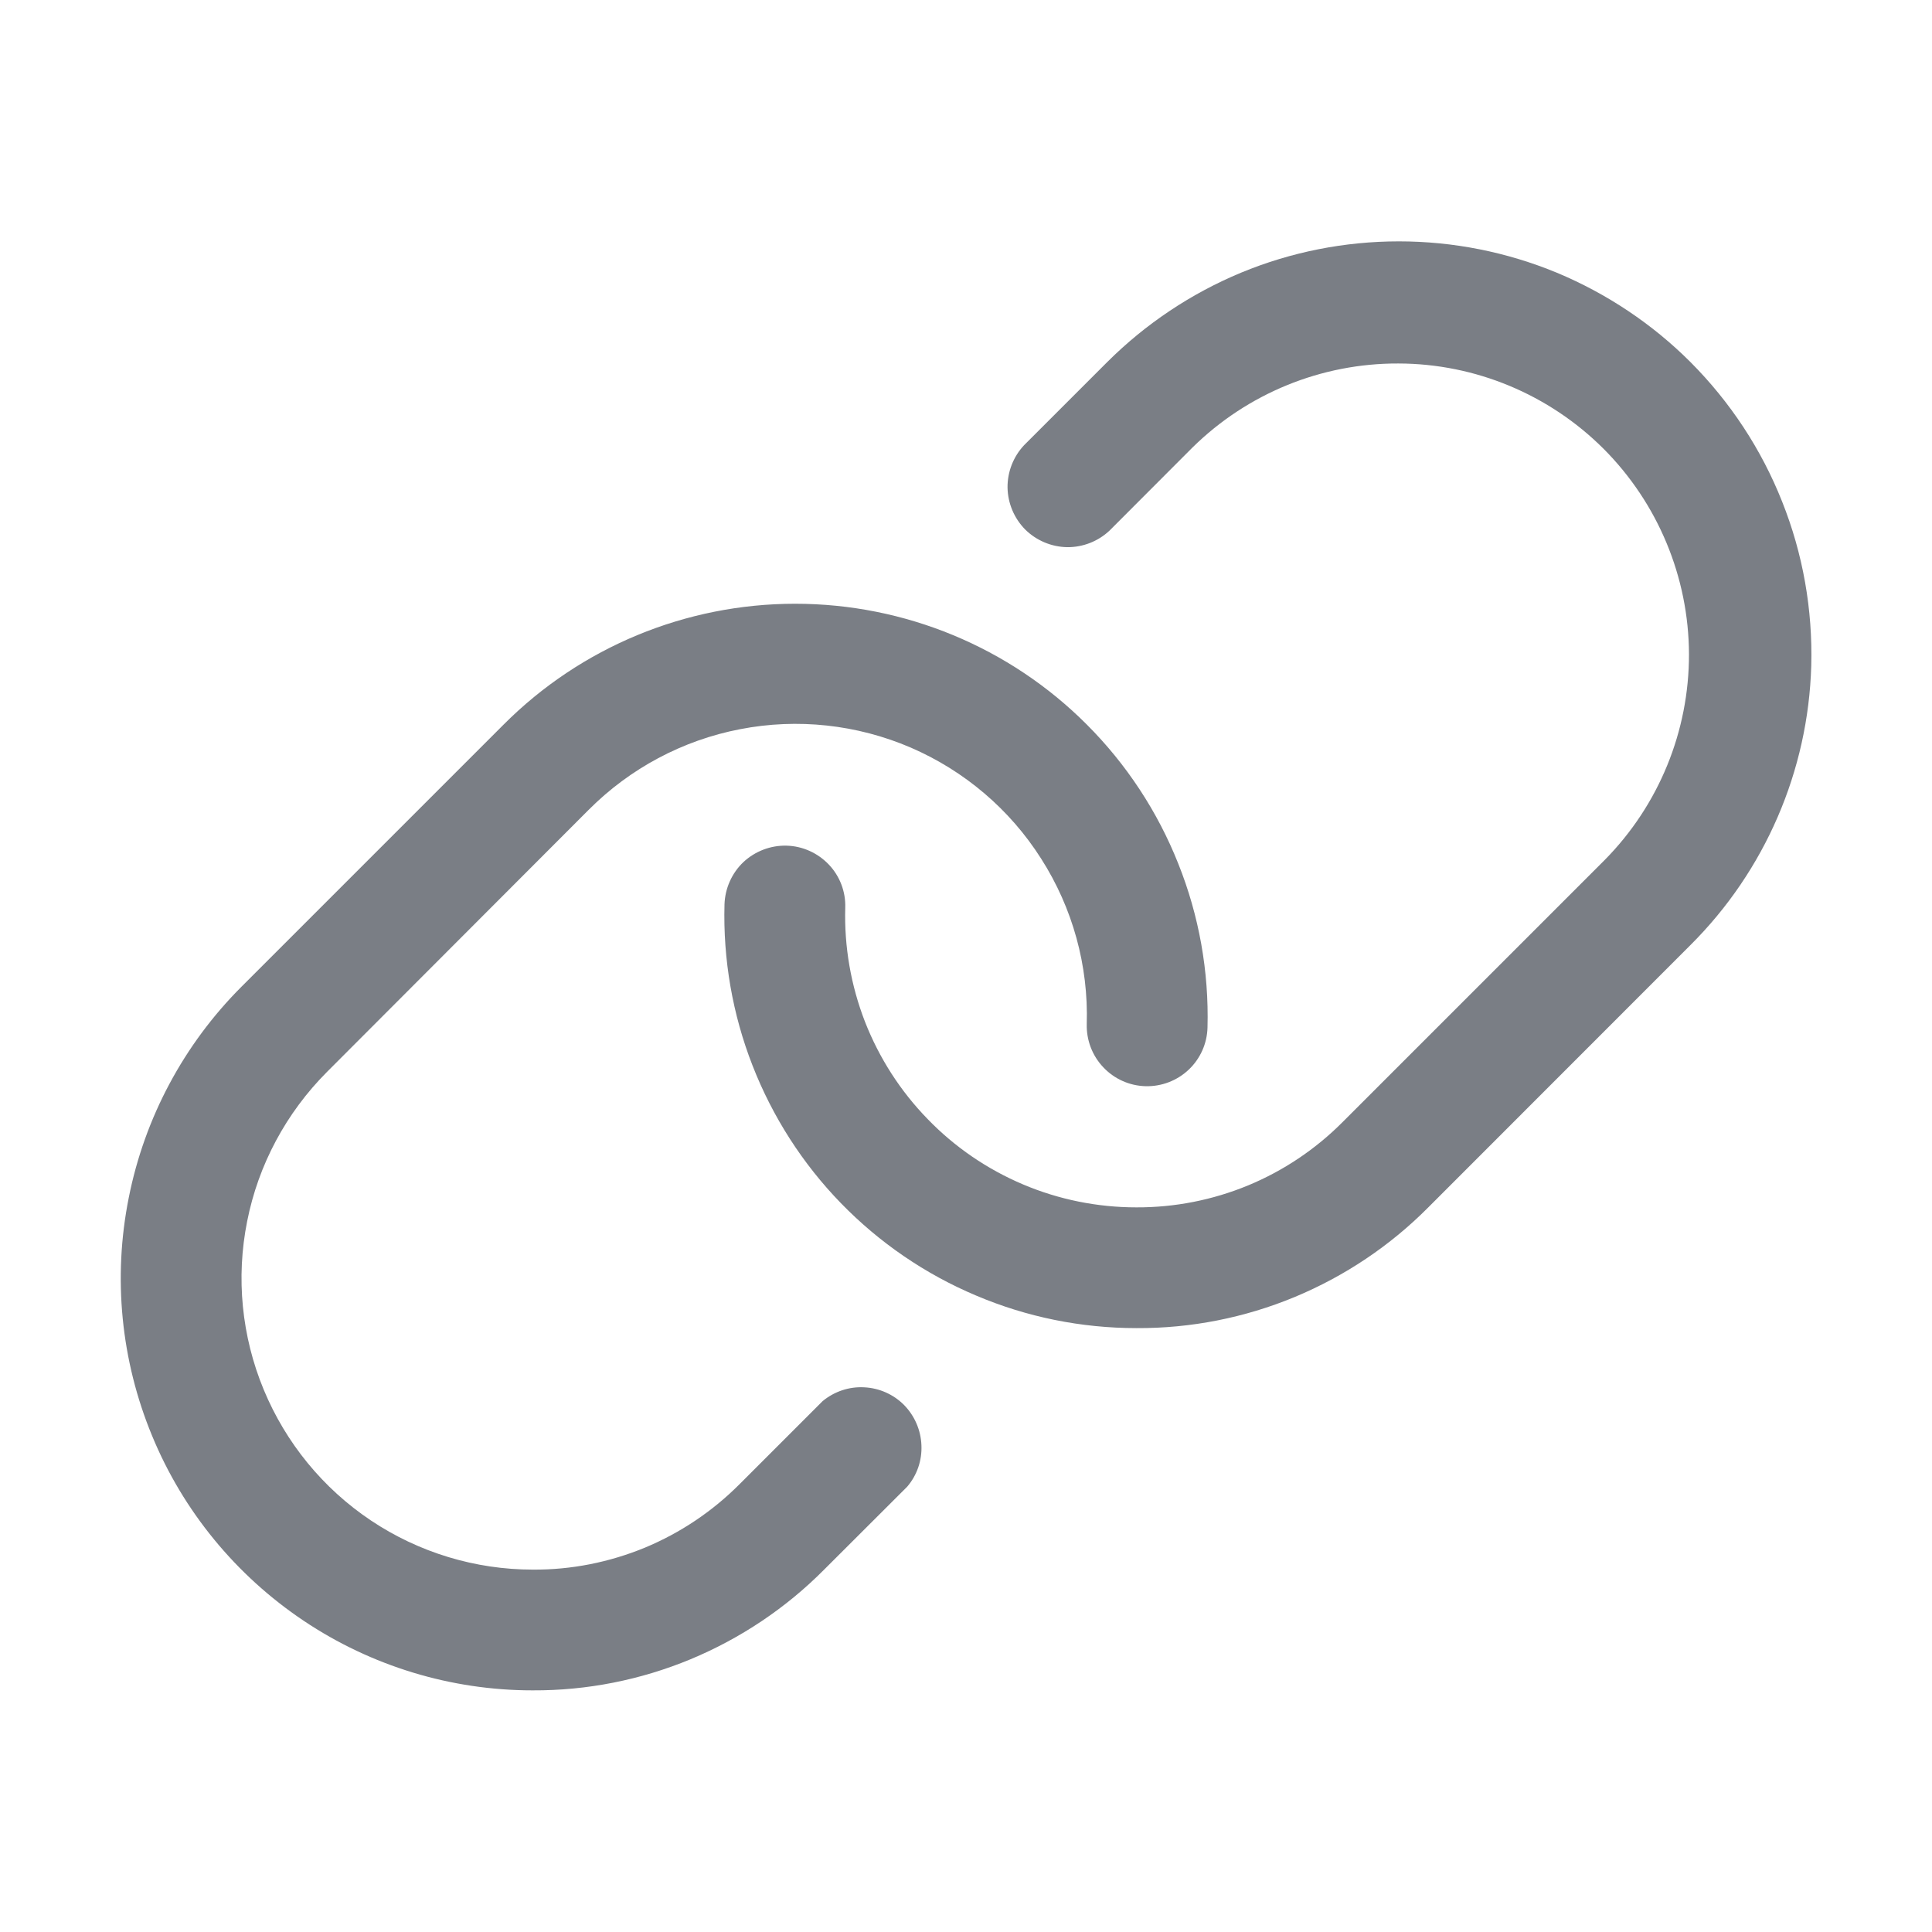
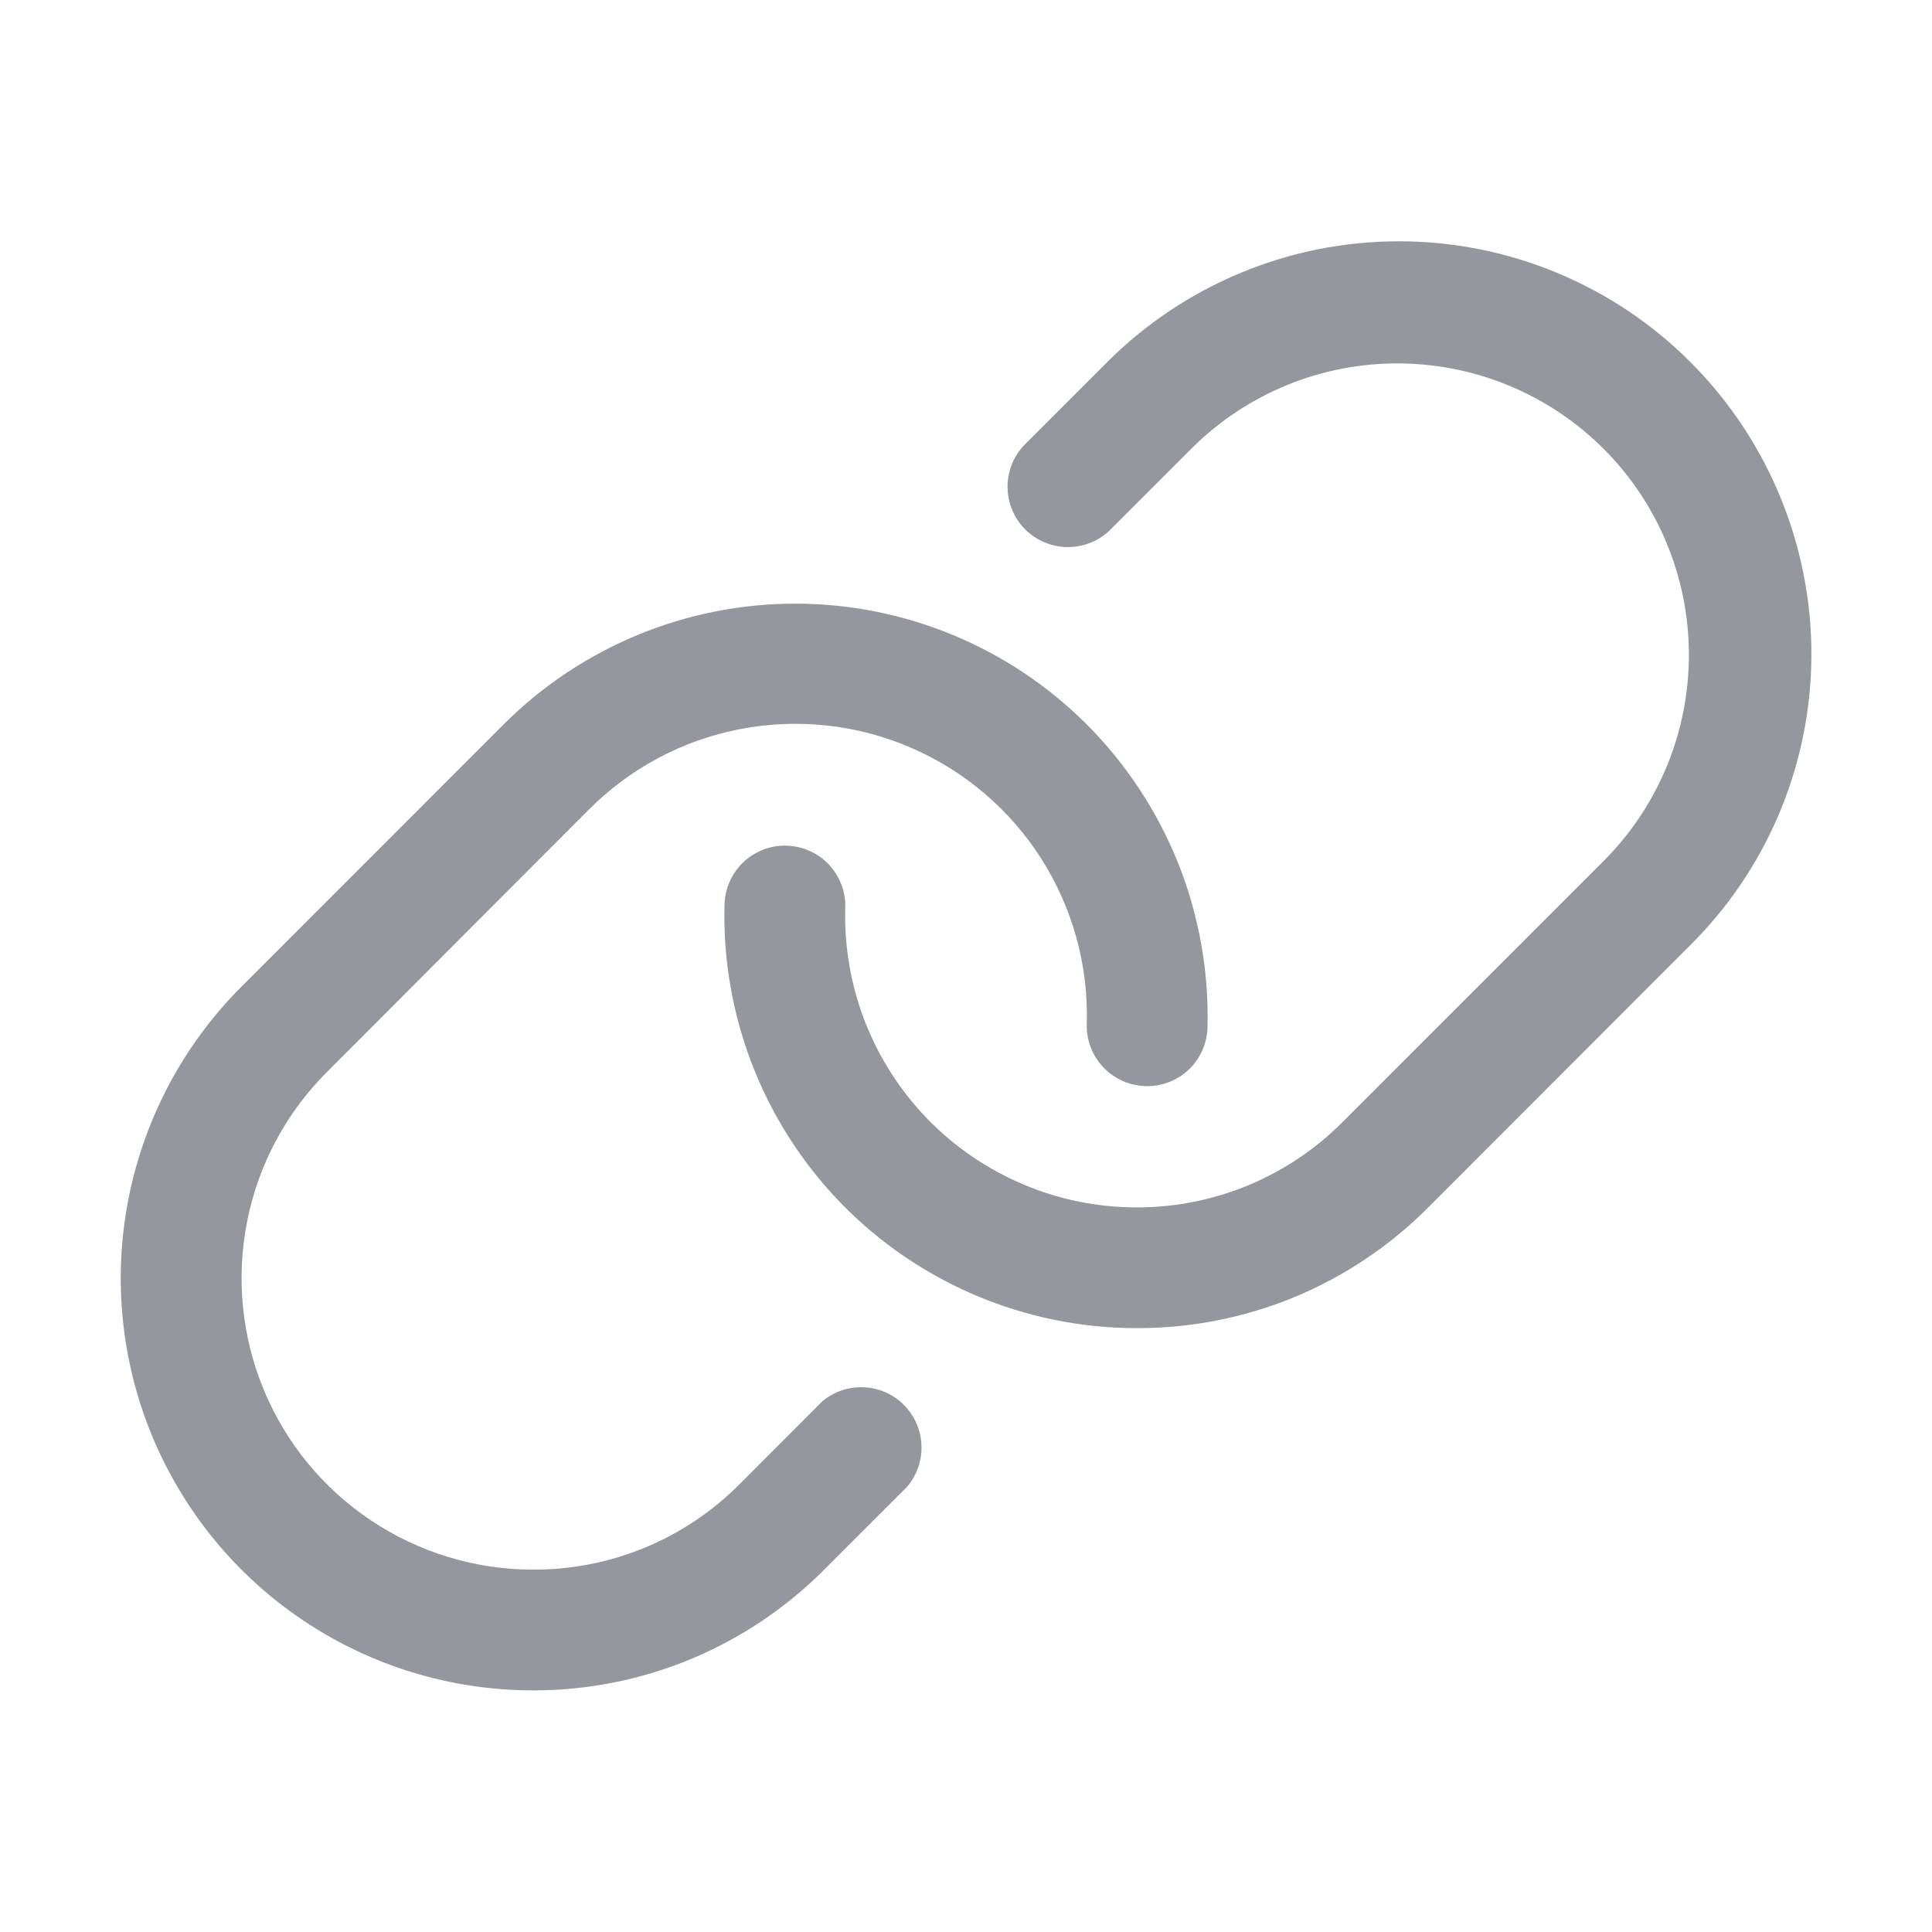
- <svg xmlns="http://www.w3.org/2000/svg" width="14" height="14" viewBox="0 0 14 14" fill="none">
-   <path d="M13.125 4.825C13.103 5.586 12.79 6.31 12.25 6.848L10.35 8.749C10.073 9.028 9.744 9.248 9.381 9.399C9.019 9.549 8.63 9.626 8.237 9.624H8.235C7.835 9.624 7.44 9.544 7.073 9.388C6.705 9.233 6.372 9.005 6.094 8.719C5.816 8.433 5.598 8.093 5.453 7.721C5.308 7.35 5.239 6.952 5.25 6.553C5.254 6.437 5.303 6.327 5.387 6.247C5.472 6.168 5.584 6.125 5.7 6.128C5.816 6.131 5.926 6.181 6.006 6.265C6.086 6.349 6.129 6.462 6.125 6.578C6.117 6.86 6.166 7.141 6.268 7.404C6.371 7.667 6.525 7.907 6.722 8.109C6.918 8.312 7.154 8.473 7.414 8.583C7.674 8.693 7.953 8.749 8.235 8.749C8.513 8.75 8.787 8.696 9.044 8.59C9.3 8.484 9.533 8.328 9.729 8.131L11.629 6.231C12.021 5.834 12.24 5.298 12.239 4.74C12.237 4.182 12.014 3.647 11.62 3.252C11.225 2.858 10.691 2.635 10.133 2.634C9.575 2.632 9.039 2.851 8.641 3.243L8.04 3.845C7.957 3.923 7.847 3.966 7.733 3.965C7.619 3.963 7.51 3.917 7.429 3.837C7.349 3.756 7.303 3.647 7.301 3.533C7.3 3.419 7.343 3.309 7.421 3.226L8.023 2.624C8.301 2.347 8.63 2.127 8.993 1.976C9.355 1.826 9.744 1.749 10.137 1.749C10.529 1.749 10.918 1.826 11.281 1.976C11.643 2.127 11.973 2.347 12.25 2.624C12.538 2.913 12.764 3.256 12.914 3.635C13.065 4.013 13.136 4.418 13.125 4.825ZM5.961 10.153L5.36 10.754C5.163 10.952 4.93 11.108 4.673 11.215C4.415 11.321 4.14 11.376 3.861 11.374C3.444 11.374 3.035 11.25 2.688 11.018C2.341 10.786 2.071 10.456 1.911 10.07C1.751 9.684 1.709 9.259 1.791 8.85C1.872 8.44 2.074 8.064 2.369 7.768L4.266 5.868C4.565 5.568 4.947 5.364 5.363 5.284C5.779 5.203 6.21 5.25 6.599 5.417C6.988 5.585 7.318 5.865 7.545 6.223C7.773 6.58 7.888 6.998 7.875 7.421C7.872 7.537 7.915 7.65 7.995 7.734C8.074 7.818 8.184 7.868 8.301 7.871C8.417 7.874 8.529 7.831 8.613 7.752C8.698 7.672 8.747 7.562 8.75 7.446C8.761 7.04 8.689 6.635 8.538 6.258C8.388 5.88 8.162 5.537 7.875 5.25C7.315 4.689 6.555 4.375 5.762 4.375C4.97 4.375 4.21 4.689 3.65 5.25L1.75 7.15C1.333 7.567 1.048 8.099 0.933 8.679C0.817 9.258 0.876 9.858 1.102 10.404C1.327 10.95 1.71 11.416 2.201 11.745C2.691 12.073 3.268 12.249 3.859 12.249C4.252 12.251 4.641 12.174 5.003 12.024C5.366 11.873 5.695 11.653 5.972 11.374L6.574 10.773C6.645 10.69 6.682 10.583 6.677 10.473C6.673 10.364 6.628 10.26 6.552 10.182C6.475 10.104 6.371 10.058 6.262 10.053C6.153 10.047 6.046 10.083 5.961 10.153Z" fill="#7A7E85" />
+ <svg xmlns="http://www.w3.org/2000/svg" width="16" height="16" viewBox="0 0 18 18" fill="none">
+   <path d="M16.875 6.203C16.847 7.182 16.445 8.113 15.75 8.804L13.307 11.249C12.951 11.607 12.528 11.89 12.062 12.084C11.595 12.277 11.095 12.375 10.591 12.374H10.587C10.074 12.374 9.566 12.27 9.093 12.07C8.621 11.87 8.193 11.578 7.835 11.21C7.478 10.841 7.197 10.405 7.011 9.927C6.825 9.449 6.736 8.938 6.75 8.425C6.755 8.276 6.818 8.135 6.926 8.032C7.035 7.93 7.18 7.874 7.329 7.879C7.478 7.883 7.619 7.946 7.722 8.054C7.824 8.163 7.88 8.308 7.875 8.457C7.865 8.82 7.928 9.181 8.059 9.519C8.191 9.857 8.389 10.165 8.642 10.426C8.895 10.686 9.198 10.893 9.532 11.034C9.866 11.176 10.225 11.249 10.588 11.249C10.945 11.25 11.298 11.18 11.628 11.044C11.957 10.907 12.257 10.707 12.508 10.454L14.952 8.01C15.456 7.5 15.737 6.811 15.735 6.093C15.733 5.376 15.447 4.688 14.94 4.181C14.432 3.674 13.745 3.388 13.027 3.386C12.31 3.383 11.621 3.665 11.111 4.169L10.337 4.943C10.231 5.044 10.089 5.099 9.942 5.097C9.796 5.095 9.656 5.036 9.552 4.933C9.448 4.829 9.389 4.689 9.387 4.542C9.385 4.395 9.441 4.254 9.542 4.147L10.315 3.374C10.672 3.017 11.096 2.734 11.562 2.541C12.028 2.347 12.528 2.248 13.033 2.248C13.537 2.248 14.037 2.347 14.504 2.541C14.97 2.734 15.394 3.017 15.75 3.374C16.12 3.744 16.41 4.186 16.604 4.673C16.797 5.159 16.89 5.679 16.875 6.203ZM7.664 13.053L6.891 13.827C6.639 14.081 6.339 14.282 6.008 14.419C5.677 14.556 5.322 14.625 4.964 14.624C4.427 14.623 3.903 14.464 3.456 14.165C3.01 13.867 2.662 13.443 2.457 12.947C2.252 12.45 2.198 11.904 2.303 11.378C2.407 10.851 2.666 10.367 3.046 9.988L5.485 7.544C5.869 7.158 6.36 6.896 6.895 6.793C7.43 6.69 7.984 6.749 8.484 6.965C8.984 7.18 9.409 7.541 9.701 8C9.994 8.46 10.142 8.997 10.125 9.541C10.121 9.69 10.176 9.835 10.279 9.943C10.382 10.052 10.523 10.115 10.672 10.119C10.821 10.124 10.966 10.068 11.075 9.966C11.183 9.863 11.246 9.722 11.25 9.573C11.264 9.05 11.171 8.531 10.978 8.045C10.784 7.56 10.494 7.119 10.125 6.749C9.405 6.029 8.428 5.624 7.409 5.624C6.39 5.624 5.413 6.029 4.692 6.749L2.25 9.192C1.713 9.729 1.348 10.413 1.199 11.158C1.051 11.902 1.126 12.674 1.416 13.376C1.707 14.078 2.198 14.678 2.829 15.1C3.46 15.522 4.202 15.748 4.962 15.749C5.466 15.75 5.966 15.652 6.433 15.459C6.899 15.265 7.323 14.982 7.679 14.624L8.452 13.851C8.543 13.743 8.591 13.606 8.585 13.465C8.58 13.325 8.522 13.191 8.423 13.091C8.325 12.991 8.192 12.932 8.051 12.925C7.911 12.918 7.773 12.963 7.664 13.053Z" fill="#94989E" />
</svg>
